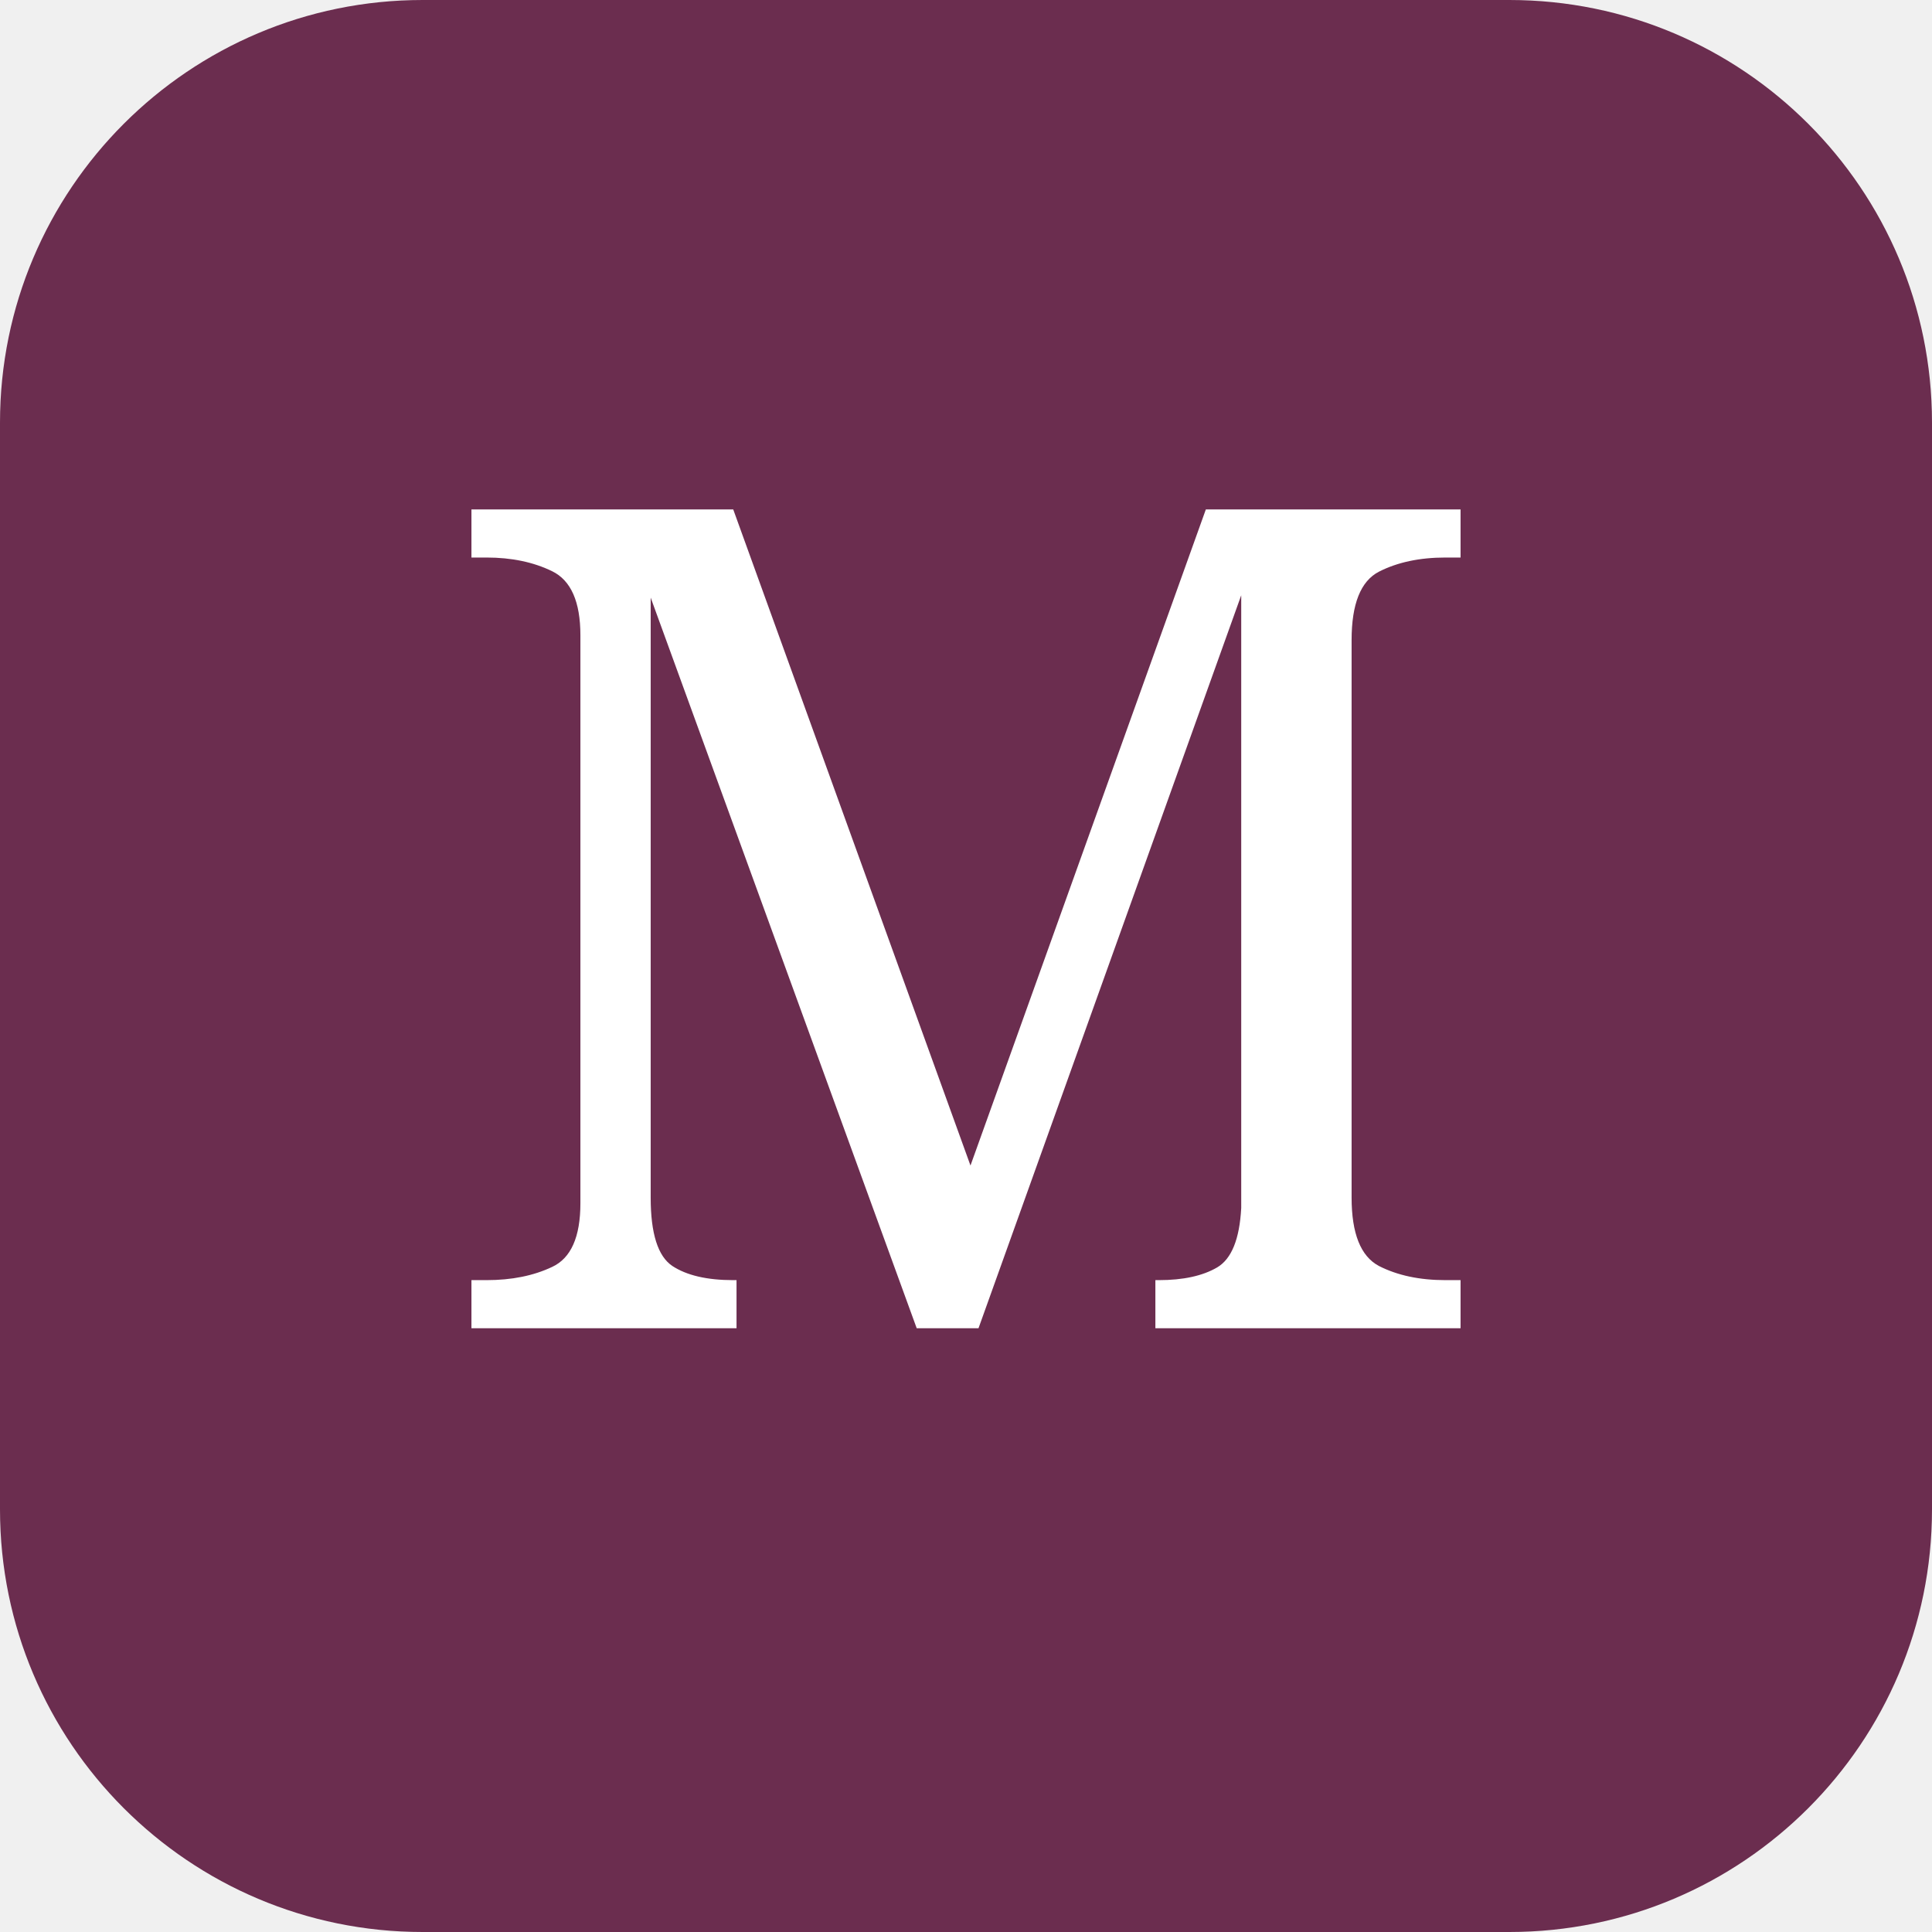
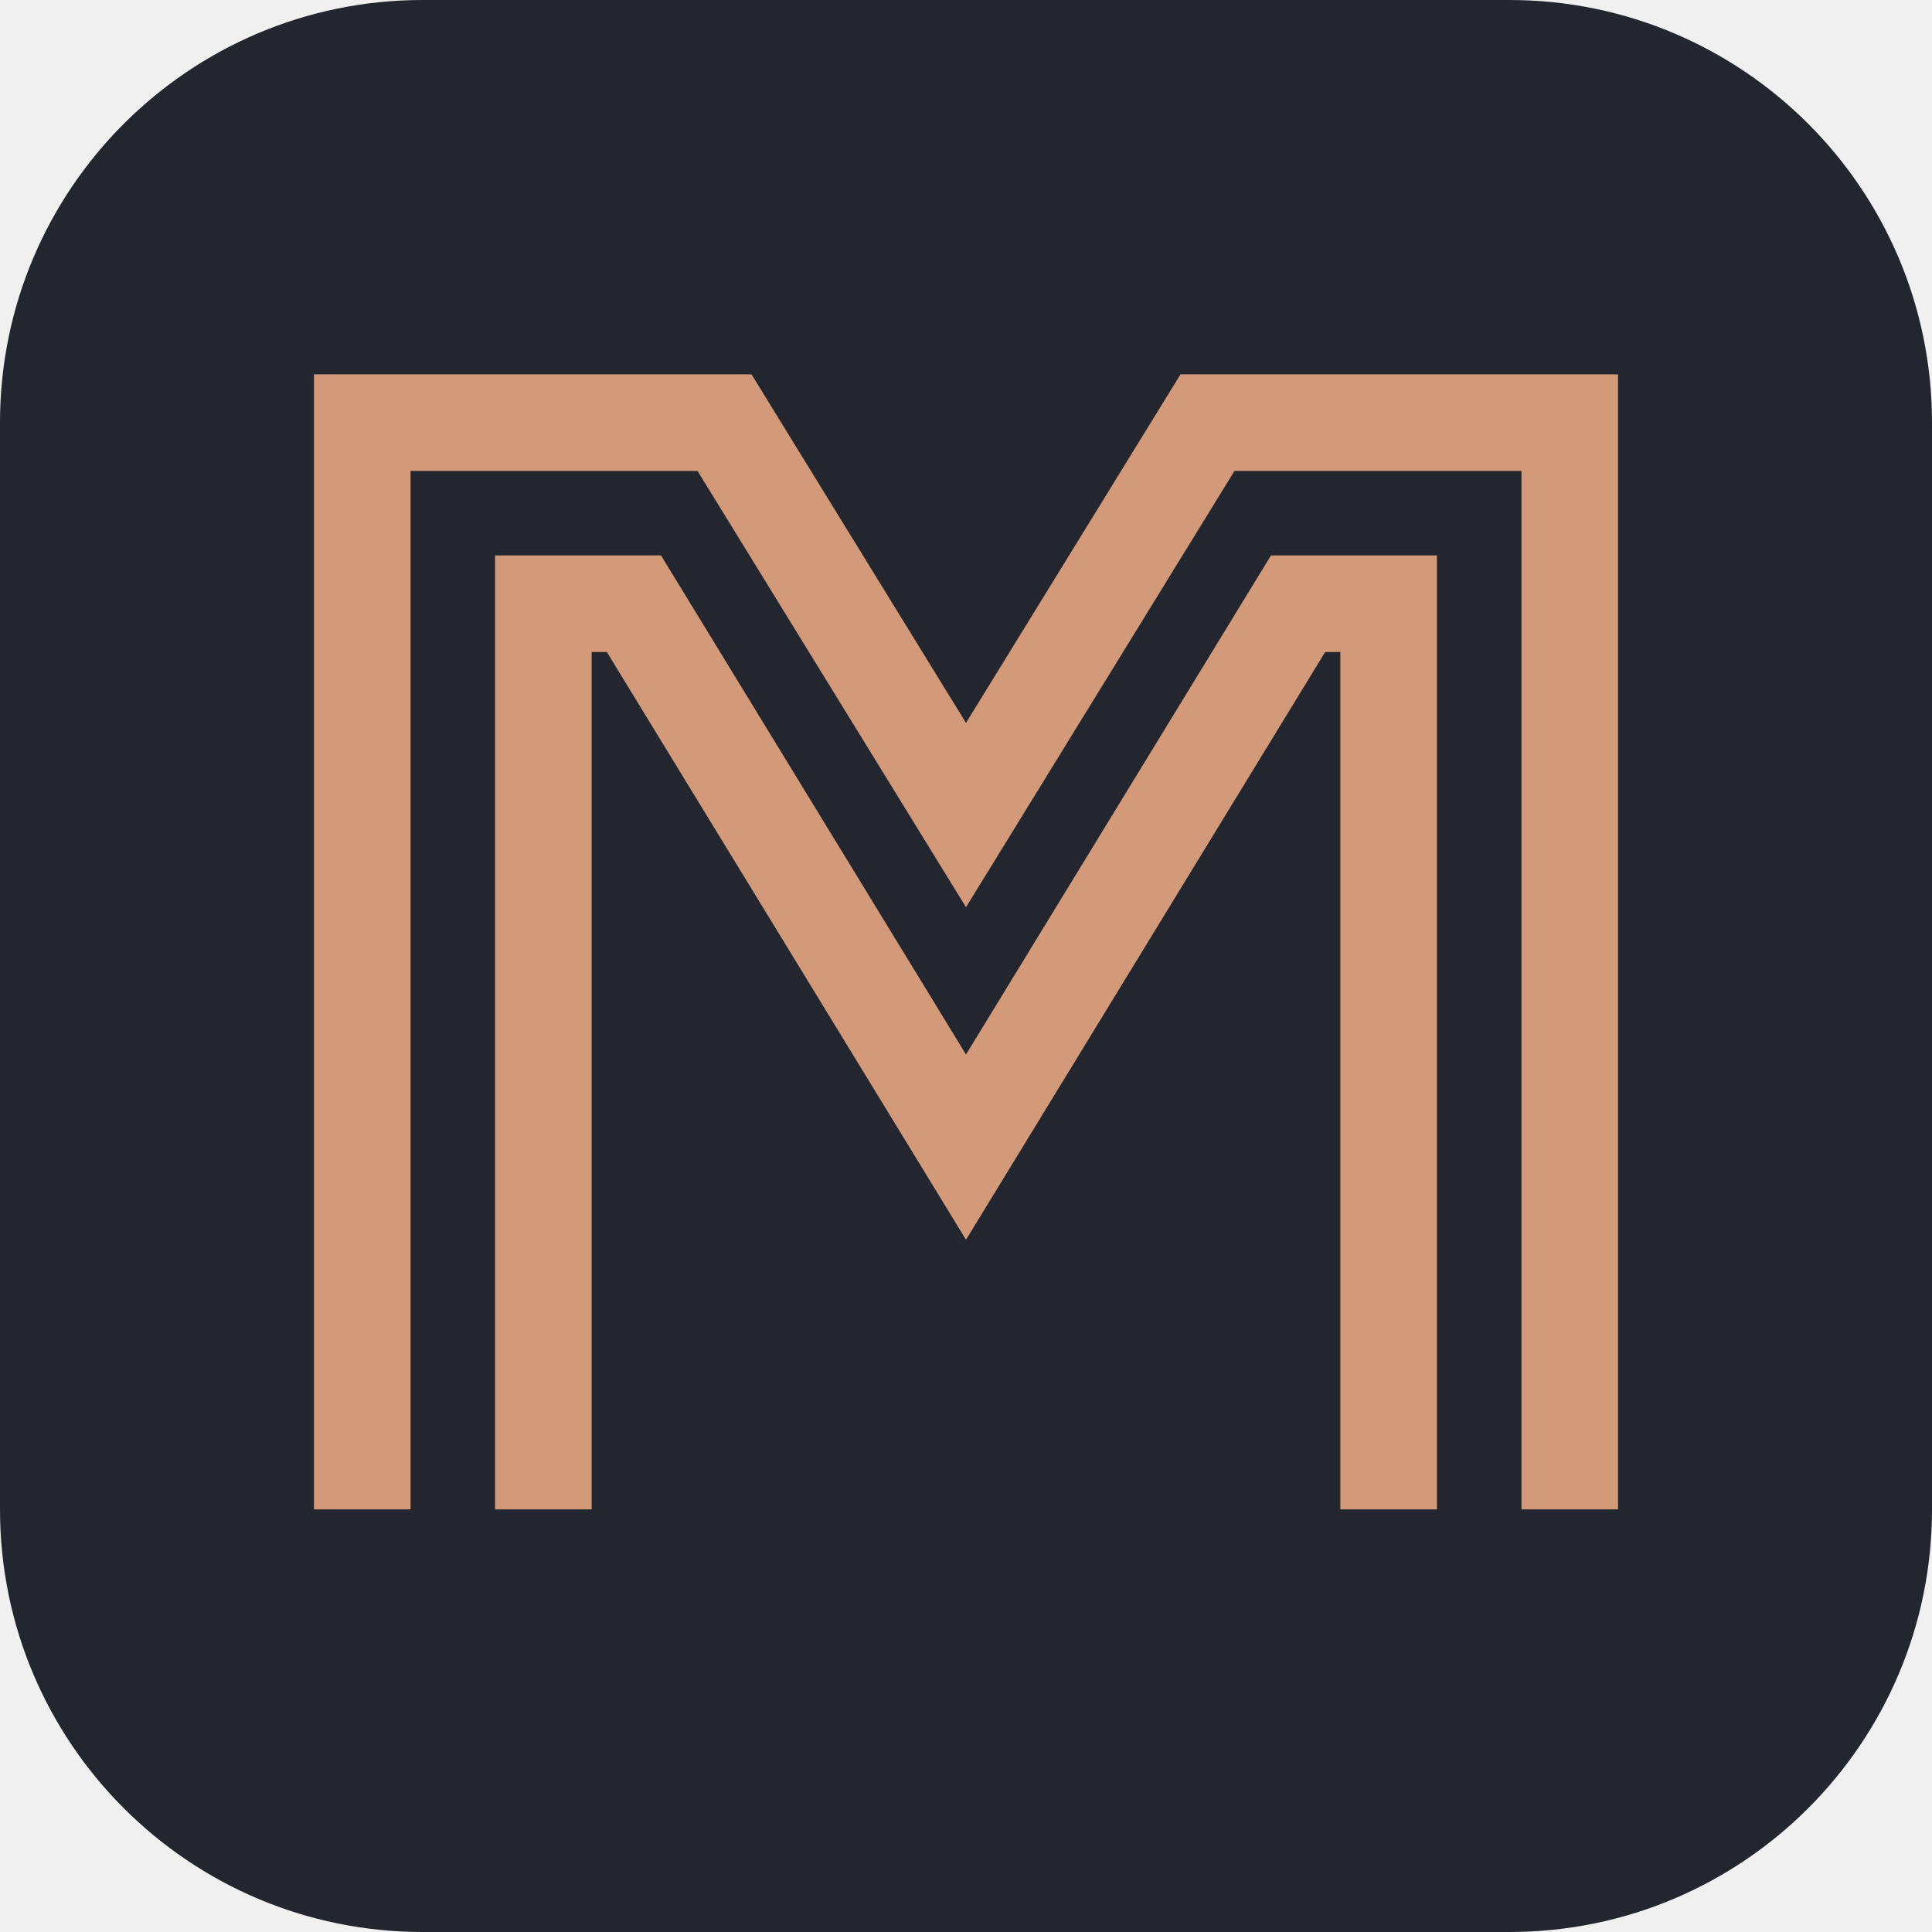
<svg xmlns="http://www.w3.org/2000/svg" viewBox="0 0 64 64">
-   <rect width="64" height="64" rx="14" fill="#6b2d4f" />
-   <text x="32" y="44" font-family="Georgia,serif" font-size="38" text-anchor="middle" fill="#ffffff">M</text>
+   <rect width="64" height="64" rx="14" fill="#23262E" />
+   <g fill="none" stroke="#D29A78" stroke-width="3.2" stroke-linejoin="miter">
+     <path d="M12 50V14h12l8 13 8-13h12v36" />
+     <path d="M18 50V20h3l11 18 11-18h3v30" />
+   </g>
</svg>
